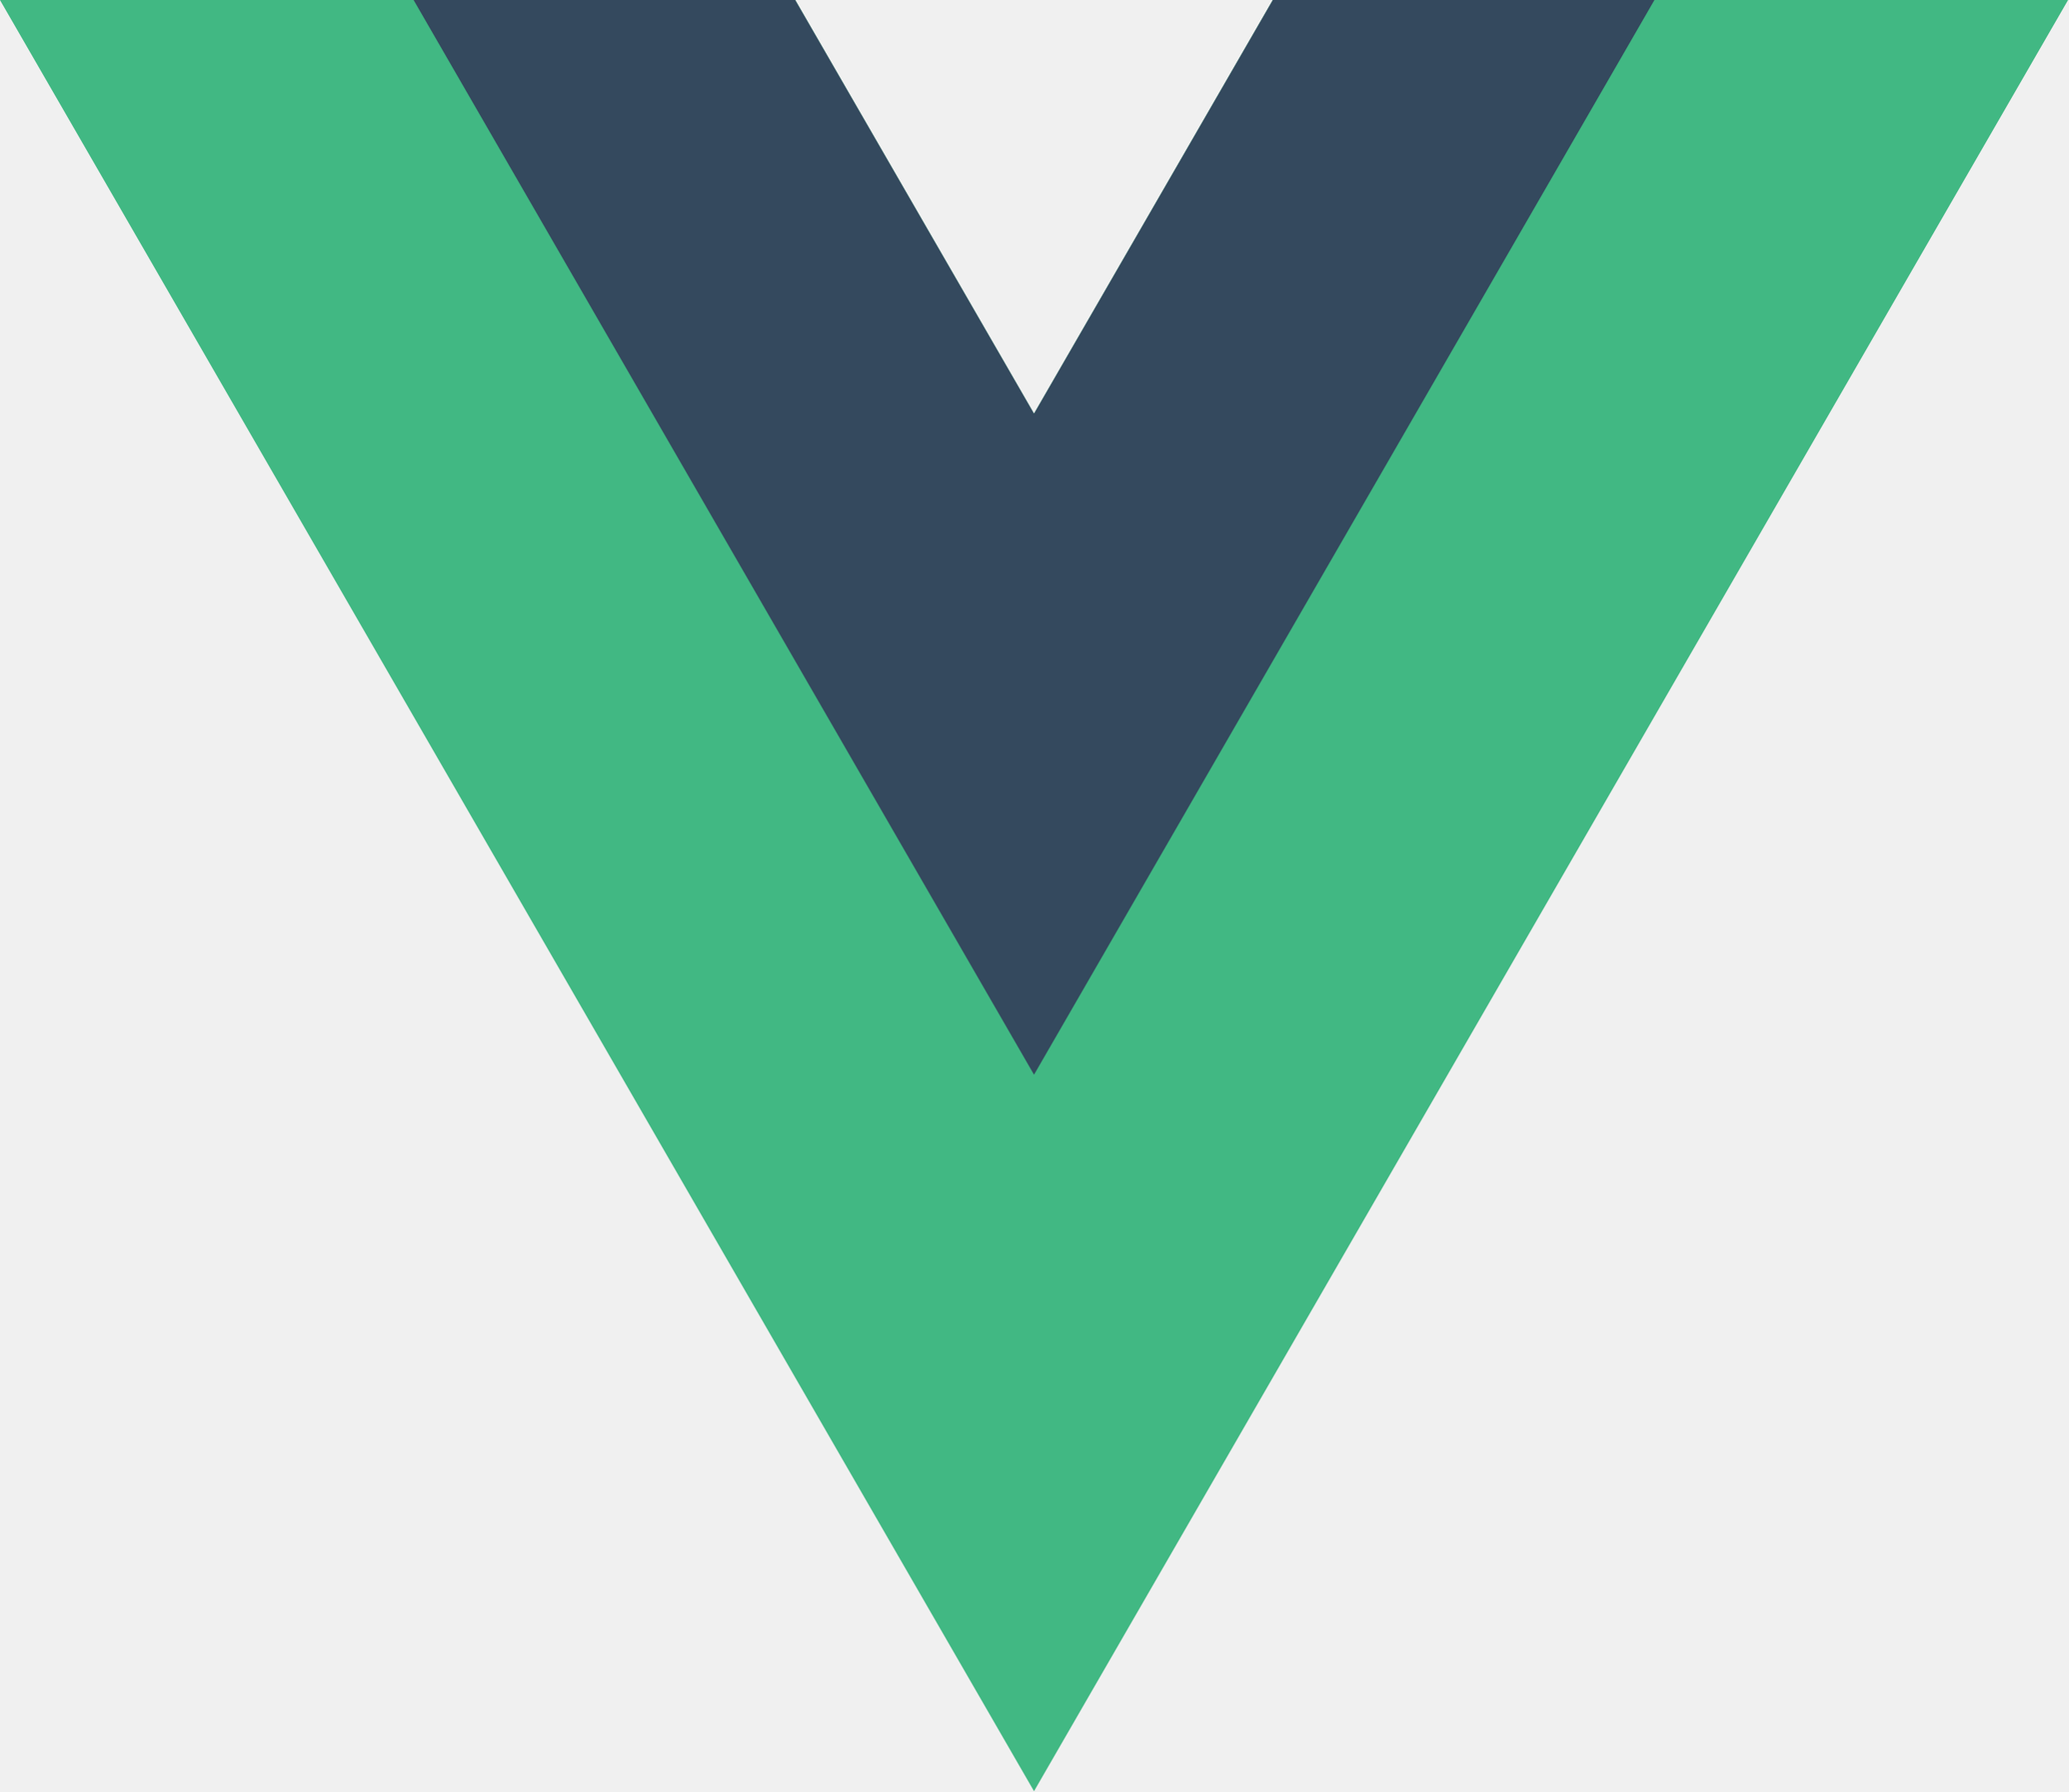
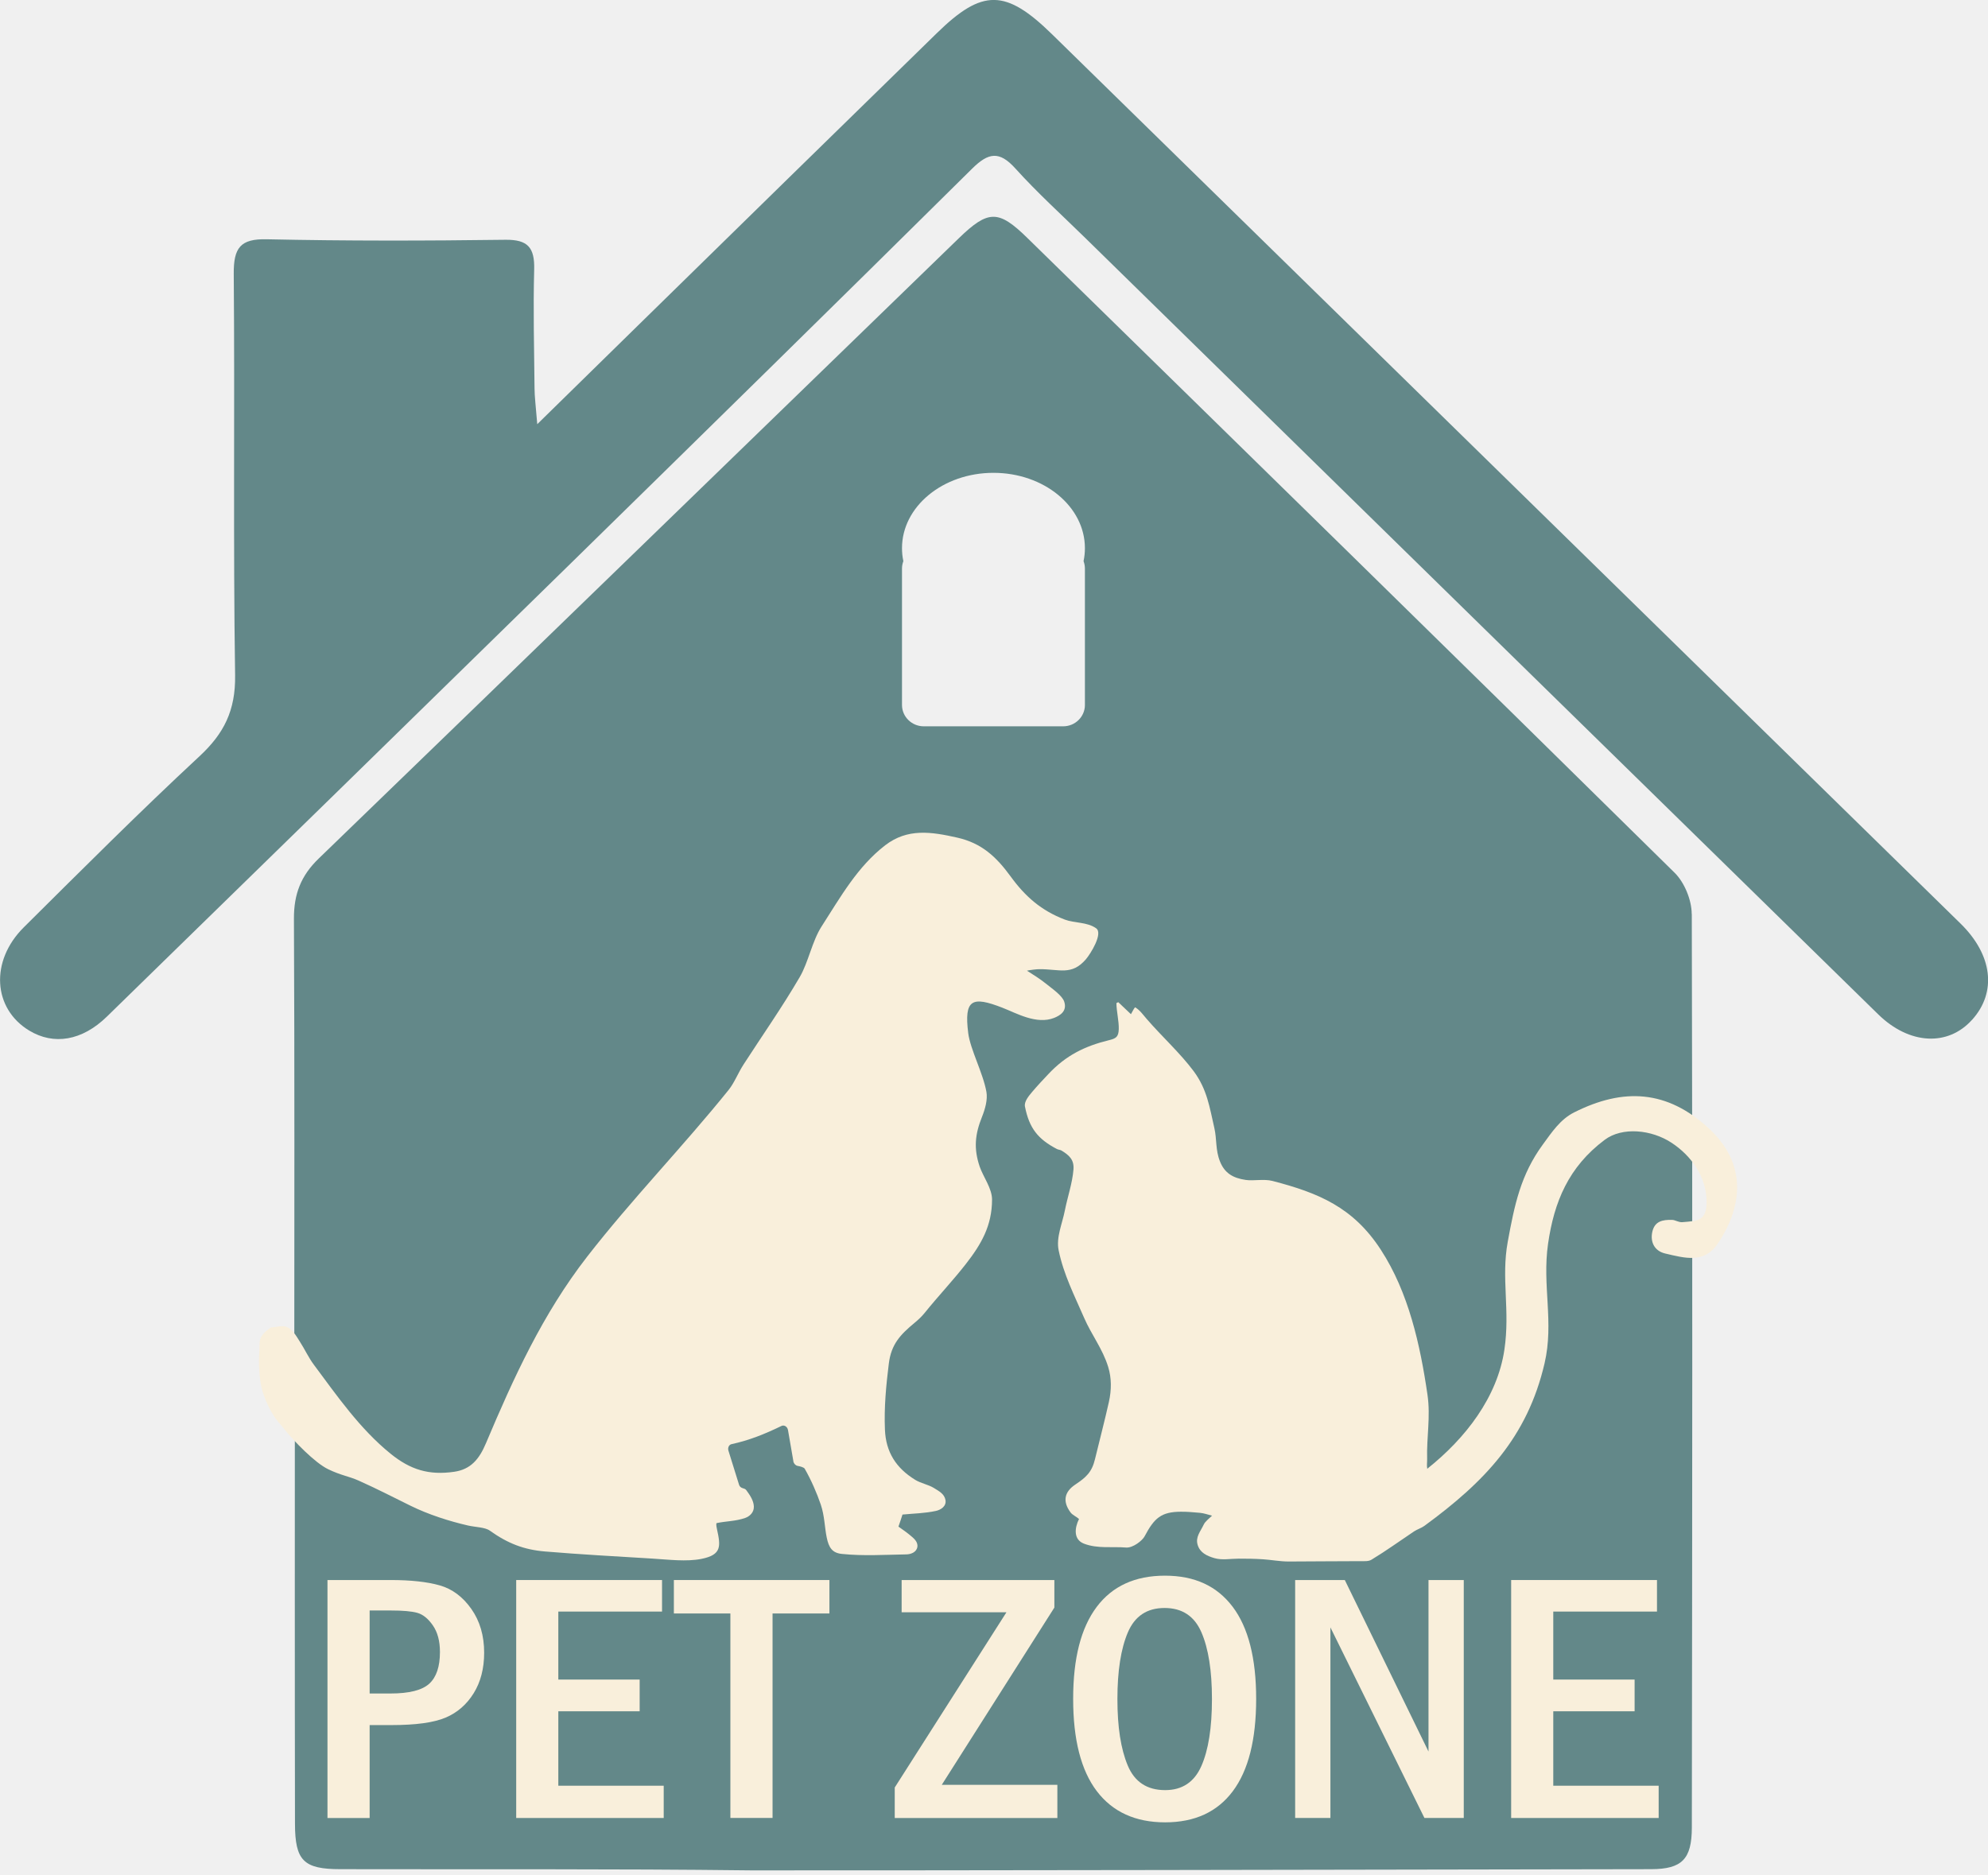
- <svg xmlns="http://www.w3.org/2000/svg" viewBox="0 0 261.76 226.69">
-   <path d="M161.096.001l-30.225 52.351L100.647.001H-.005l130.877 226.688L261.749.001z" fill="#41b883" />
-   <path d="M161.096.001l-30.225 52.351L100.647.001H52.346l78.526 136.01L209.398.001z" fill="#34495e" />
+ <svg xmlns="http://www.w3.org/2000/svg" width="438" height="413" viewBox="0 0 438 413" fill="none">
+   <g clip-path="url(#clip0_255_3114)">
+     <path d="M372.72 201.37C372.71 198.29 371.11 194.4 368.93 192.27C321.54 145.55 273.96 99.02 226.39 52.47C220 46.2 217.75 46.19 211.24 52.5C164.24 98.06 117.3 143.68 70.22 189.16C66.28 192.96 64.74 197.02 64.76 202.42C64.92 235.22 64.84 268 64.84 300.8H64.96C64.96 334.46 64.93 368.13 64.99 401.79C65 409.98 66.9 411.83 74.96 411.84C105.05 411.91 135.15 411.74 165.24 412.1C171.66 412.17 332.65 411.92 363.82 411.84C370.55 411.81 372.73 409.65 372.75 402.71C372.84 335.59 372.91 268.49 372.74 201.37H372.72ZM239.03 125.27V155.34C239.03 157.92 236.88 160.03 234.24 160.03H203.52C200.89 160.03 198.73 157.92 198.73 155.34V125.27C198.73 124.7 198.84 124.15 199.03 123.64C198.83 122.71 198.73 121.75 198.73 120.78C198.73 111.61 207.75 104.18 218.88 104.18C230.01 104.18 239.03 111.61 239.03 120.78C239.03 121.76 238.93 122.71 238.73 123.64C238.92 124.15 239.03 124.7 239.03 125.27Z" fill="#638889" />
+     <path d="M434.49 224.69C429.19 230.6 420.68 230.2 413.82 223.5C355.57 166.49 297.33 109.46 239.11 52.43C233.93 47.36 228.55 42.48 223.69 37.1C220.16 33.19 217.76 33.62 214.19 37.15C184.53 66.52 154.72 95.75 124.9 124.96C91.14 158.01 57.36 191.01 23.55 223.99C18.07 229.34 11.83 230.33 6.44 227.07C-1.56 222.23 -2.24 211.75 5.24 204.32C18.04 191.61 30.77 178.87 43.96 166.62C49.35 161.62 51.91 156.53 51.8 148.79C51.35 119.32 51.75 89.84 51.5 60.37C51.45 54.57 52.97 52.58 58.79 52.72C76.31 53.1 93.85 53.06 111.39 52.83C116.28 52.78 117.83 54.53 117.69 59.42C117.46 68.12 117.68 76.83 117.77 85.54C117.78 87.46 118.04 89.37 118.37 93.46C126.91 85.1 133.91 78.21 140.94 71.34C162.76 49.97 184.57 28.61 206.43 7.28C216.47 -2.53 221.58 -2.44 231.81 7.57C298.53 72.87 365.24 138.2 431.96 203.5C438.99 210.39 439.99 218.58 434.51 224.68L434.49 224.69Z" fill="#638889" />
+     <path d="M267.03 333.95C266.17 333.73 265.22 333.39 264.34 333.32C262.84 333.2 261.7 333.07 260.17 333.08C255.84 333.11 254.33 334.44 252.17 338.52C251.7 339.41 249.63 341.1 248.08 340.97C245.04 340.72 241.83 341.27 238.83 340.12C236.47 339.21 236.75 336.66 237.73 334.68C237.18 334.17 236.29 333.82 235.86 333.23C234.08 330.83 234.48 328.72 236.89 327.11C239.3 325.5 240.56 324.37 241.25 321.5C242.25 317.36 243.4 313 244.31 308.91C244.91 306.22 244.91 303.63 244.16 301.18C242.91 297.13 240.48 294.12 238.84 290.33C236.71 285.41 234.35 280.86 233.24 275.47C232.66 272.65 234.04 269.61 234.61 266.71C235.18 263.81 236.27 260.68 236.51 257.68C236.68 255.52 235.57 254.54 233.87 253.5C233.6 253.34 233.16 253.32 232.89 253.18C228.68 250.99 226.76 248.58 225.82 243.8C225.61 242.72 226.65 241.48 227.41 240.58C228.51 239.27 229.83 237.87 231.04 236.59C234.85 232.55 238.97 230.5 244.28 229.2C245.85 228.82 246.44 228.5 246.49 226.74C246.54 224.99 245.99 222.84 245.97 221.01C246.1 220.93 246.25 220.88 246.38 220.81C247.31 221.69 248.24 222.58 249.17 223.46C249.48 222.96 249.7 222.39 250.07 221.94C251.07 222.45 251.99 223.77 252.66 224.53C256.03 228.42 260.05 232.06 263.01 236.04C265.96 240.03 266.49 243.94 267.55 248.55C268.12 251.06 267.77 253.34 268.78 255.88C269.78 258.42 271.57 259.56 274.48 259.98C276.21 260.23 278.46 259.71 280.36 260.2C290.53 262.84 298.16 266.01 304.24 275.38C310.33 284.75 312.9 296.26 314.51 307.34C315.21 312.19 314.29 316.68 314.43 321.42C314.45 322.19 314.31 322.91 314.46 323.61C322.91 316.89 329.91 307.83 331.45 297.38C332.75 288.59 330.7 281.73 332.19 273.6C333.68 265.47 335.02 258.86 339.95 252.13C341.88 249.5 343.75 246.63 346.83 245.09C357.69 239.62 367.3 240.16 376.46 248.59C384.66 256.14 384.23 265.32 378.51 273.95C375.51 278.48 371.18 277.19 366.89 276.19C364.51 275.64 363.53 273.64 364.05 271.37C364.57 269.1 366.26 268.71 368.43 268.78C369.1 268.8 369.84 269.35 370.67 269.28C373.95 269 376.03 269.09 376 264.73C375.96 259.33 372.68 254.67 368.27 251.78C363.87 248.89 357.43 248.23 353.55 251.14C345.57 257.12 342.4 264.82 341.07 274.05C339.74 283.28 342.42 291.29 340.3 300.39C336.5 316.69 327.13 326.46 313.82 336.2C313.18 336.67 312.24 336.96 311.54 337.42C308.43 339.5 305.41 341.69 302.17 343.65C301.51 344.05 300.63 343.97 299.82 343.97C294.55 343.97 289.18 344.04 283.91 344.05C282.02 344.05 280.13 343.68 278.29 343.56C276.45 343.44 274.68 343.41 272.89 343.42C271.1 343.42 269.27 343.8 267.58 343.31C265.89 342.82 264.4 342.12 263.87 340.39C263.34 338.66 264.49 337.44 265.22 335.89C265.54 335.2 266.49 334.5 267.05 333.94L267.03 333.95Z" fill="#F9EFDB" />
+     <path d="M174.8 321.96C174.4 319.71 174.01 317.31 173.61 315.08C173.47 314.3 172.74 313.91 172.18 314.18C168.53 315.95 165.11 317.34 161.15 318.2C160.61 318.32 160.29 318.99 160.49 319.63C161.25 322.09 162.07 324.67 162.83 327.14C162.95 327.53 163.25 327.77 163.58 327.87C163.92 327.98 164.22 328.05 164.41 328.31C165.21 329.39 166.04 330.61 166.09 331.92C166.14 333.23 165.17 334.11 164.16 334.46C162.02 335.2 160 335.14 157.87 335.59C157.73 335.88 157.91 336.68 157.96 336.9C158.79 340.67 159.04 342.57 154.55 343.47C151.22 344.13 147.38 343.63 143.64 343.4C135.93 342.93 127.95 342.5 120.08 341.84C115.44 341.45 111.88 340.08 107.89 337.23C106.85 336.49 104.7 336.48 103.12 336.12C98.91 335.15 94.42 333.71 90.47 331.77C86.52 329.83 83.17 328.08 79.03 326.23C76.78 325.23 75.22 325.12 72.29 323.71C69.37 322.3 64.7 317.49 62.52 314.74C61.55 313.51 61.06 313.08 60.44 312.14C59.39 310.53 58.73 309.09 58.12 307.41C57.31 305.17 57.15 302.95 57.06 300.65C57.01 299.48 57.14 298.27 57.16 297.2C57.18 296.13 57.11 295.21 57.65 294.39C58.19 293.57 58.8 293.11 59.54 292.58C59.74 292.44 59.9 292.46 60.11 292.44C60.96 292.39 61.63 292.14 62.53 292.22C64.21 292.37 65.28 294.38 66.03 295.55C67.19 297.35 67.94 299.06 69.12 300.65C74.32 307.64 79.32 314.85 86.08 320.32C90.41 323.82 94.48 325.09 100.06 324.28C103.67 323.76 105.56 321.58 107.08 317.96C113.15 303.57 119.57 289.5 129.35 276.9C139.13 264.3 150.43 252.69 160.52 240.16C161.81 238.56 162.6 236.42 163.84 234.51C167.95 228.15 172.31 221.95 176.21 215.26C178.11 212 178.92 207.39 181.01 204.13C185.17 197.67 188.91 190.95 195.03 186.24C199.97 182.44 205.21 183.27 210.93 184.56C216.26 185.77 219.49 188.75 222.68 193.13C225.87 197.52 229.41 200.64 234.62 202.62C236.75 203.43 239.5 203.11 241.5 204.53C243.1 205.66 240.24 210.21 239.23 211.38C236.07 215.01 233.44 213.51 228.98 213.54C228.42 213.54 226.94 213.71 226.26 213.87C227.64 214.75 229.14 215.68 230.43 216.72C231.72 217.77 234.04 219.33 234.48 220.72C235.14 222.79 233.57 223.74 232.26 224.27C228.36 225.82 223.9 223.21 220.82 222.02C214.19 219.45 212.38 220.13 213.32 227.62C213.77 231.21 216.6 236.44 217.33 240.58C217.63 242.27 217.05 244.35 216.36 246.07C214.83 249.88 214.48 253.02 215.85 257.05C216.61 259.28 218.58 261.85 218.57 264.31C218.56 270.09 216.18 274.17 212.76 278.55C209.84 282.28 206.66 285.62 203.72 289.28C203.06 290.1 202.24 290.85 201.49 291.47C198.35 294.07 196.36 296.19 195.83 300.41C195.24 305.17 194.76 310.06 194.97 315.01C195.18 319.96 197.43 323.47 201.65 326.06C202.91 326.83 204.56 327.11 205.74 327.84C206.92 328.57 208.07 329.16 208.31 330.51C208.55 331.86 207.3 332.66 206.22 332.9C203.74 333.44 201.36 333.46 198.89 333.7C198.87 333.7 198.85 333.67 198.84 333.7C198.57 334.59 198.25 335.48 197.95 336.36C198.79 336.97 199.64 337.53 200.44 338.2C201.24 338.87 202.27 339.63 202.12 340.8C201.97 341.97 200.72 342.47 199.7 342.48C194.9 342.56 190.28 342.87 185.49 342.38C183.35 342.16 182.6 340.99 182.14 338.74C181.68 336.5 181.68 334.01 180.84 331.52C180 329.03 178.71 326.07 177.3 323.61C177.11 323.28 176.25 323.07 175.77 322.99C175.29 322.91 174.88 322.47 174.78 321.93L174.8 321.96Z" fill="#F9EFDB" />
+     <path d="M72.15 348.13H86.04C90.48 348.13 94.08 348.52 96.85 349.3C99.62 350.08 101.95 351.81 103.84 354.49C105.73 357.17 106.67 360.38 106.67 364.15C106.67 367.61 105.9 370.58 104.37 373.06C102.84 375.54 100.77 377.34 98.19 378.44C95.6 379.54 91.62 380.09 86.25 380.09H81.44V400.56H72.15V348.14V348.13ZM81.44 354.85V373.13H86.04C90.15 373.13 92.99 372.41 94.57 370.98C96.14 369.55 96.93 367.22 96.93 363.99C96.93 361.58 96.41 359.63 95.37 358.13C94.33 356.63 93.19 355.71 91.94 355.36C90.69 355.01 88.73 354.84 86.04 354.84H81.44V354.85Z" fill="#F9EFDB" />
+     <path d="M113.73 348.13H145.86V355.08H123.01V370.06H140.93V377.05H123.01V393.45H146.23V400.56H113.73V348.14V348.13Z" fill="#F9EFDB" />
+     <path d="M148.47 348.13H182.74V355.5H170.21V400.55H160.92V355.5H148.47V348.13Z" fill="#F9EFDB" />
+     <path d="M198.65 348.13H232.3V354.2L207.49 393.26H232.96V400.56H197.13V393.84L221.74 355.24H198.65V348.13Z" fill="#F9EFDB" />
+     <path d="M276.76 374.33C276.76 383.29 275.05 390.06 271.62 394.65C268.2 399.23 263.22 401.52 256.7 401.52C250.18 401.52 245.14 399.23 241.66 394.66C238.18 390.09 236.44 383.31 236.44 374.32C236.44 365.33 238.17 358.66 241.62 354.06C245.07 349.47 250.08 347.17 256.66 347.17C263.24 347.17 268.12 349.46 271.58 354.02C275.03 358.59 276.76 365.36 276.76 374.32V374.33ZM267.02 374.35C267.02 368.12 266.25 363.22 264.7 359.65C263.15 356.07 260.45 354.29 256.58 354.29C252.71 354.29 250.02 356.08 248.49 359.67C246.96 363.26 246.19 368.15 246.19 374.35C246.19 380.55 246.94 385.32 248.45 388.96C249.96 392.6 252.71 394.42 256.71 394.42C260.46 394.42 263.12 392.66 264.68 389.13C266.24 385.61 267.02 380.68 267.02 374.35Z" fill="#F9EFDB" />
+     <path d="M285.35 348.13H296.29L314.73 385.92V348.13H322.5V400.55H313.83L293.12 358.57V400.55H285.35V348.13Z" fill="#F9EFDB" />
+     <path d="M332.94 348.13H365.07V355.08H342.22V370.06H360.14V377.05H342.22V393.45H365.44V400.56H332.94V348.14V348.13Z" fill="#F9EFDB" />
+   </g>
+   <defs>
+     <clipPath id="clip0_255_3114">
+       <rect width="438" height="412.12" fill="white" />
+     </clipPath>
+   </defs>
</svg>
